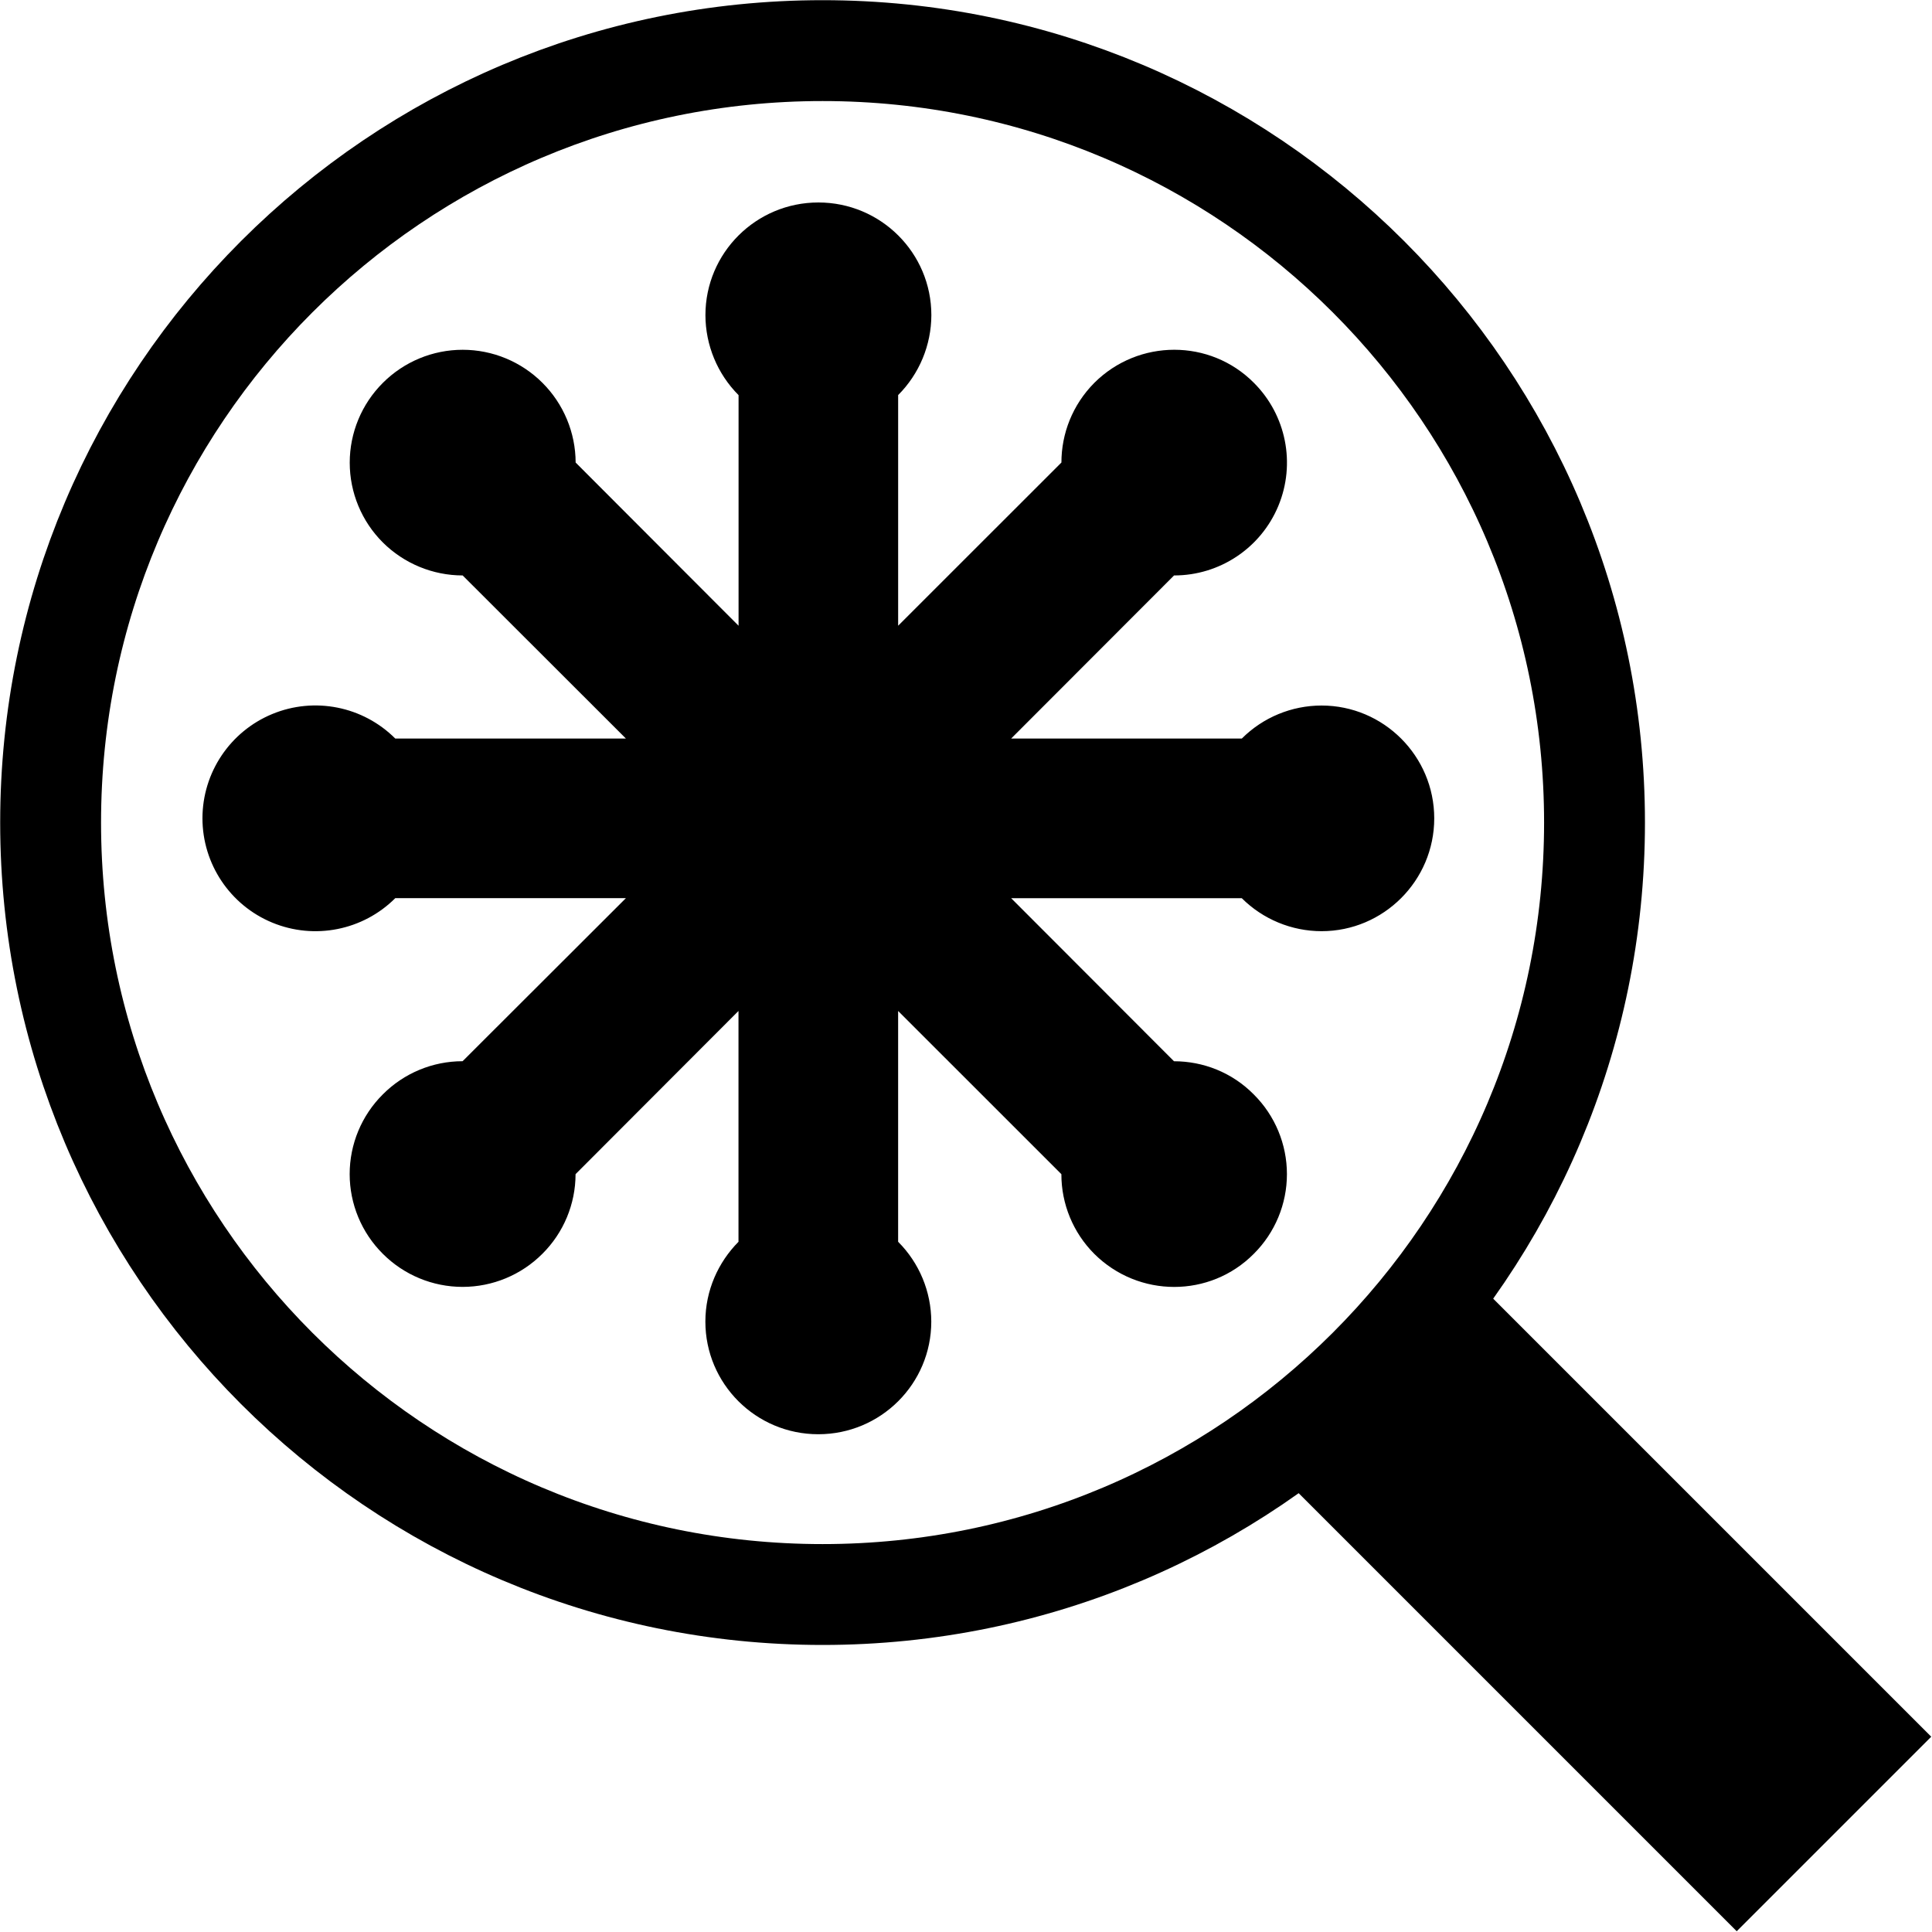
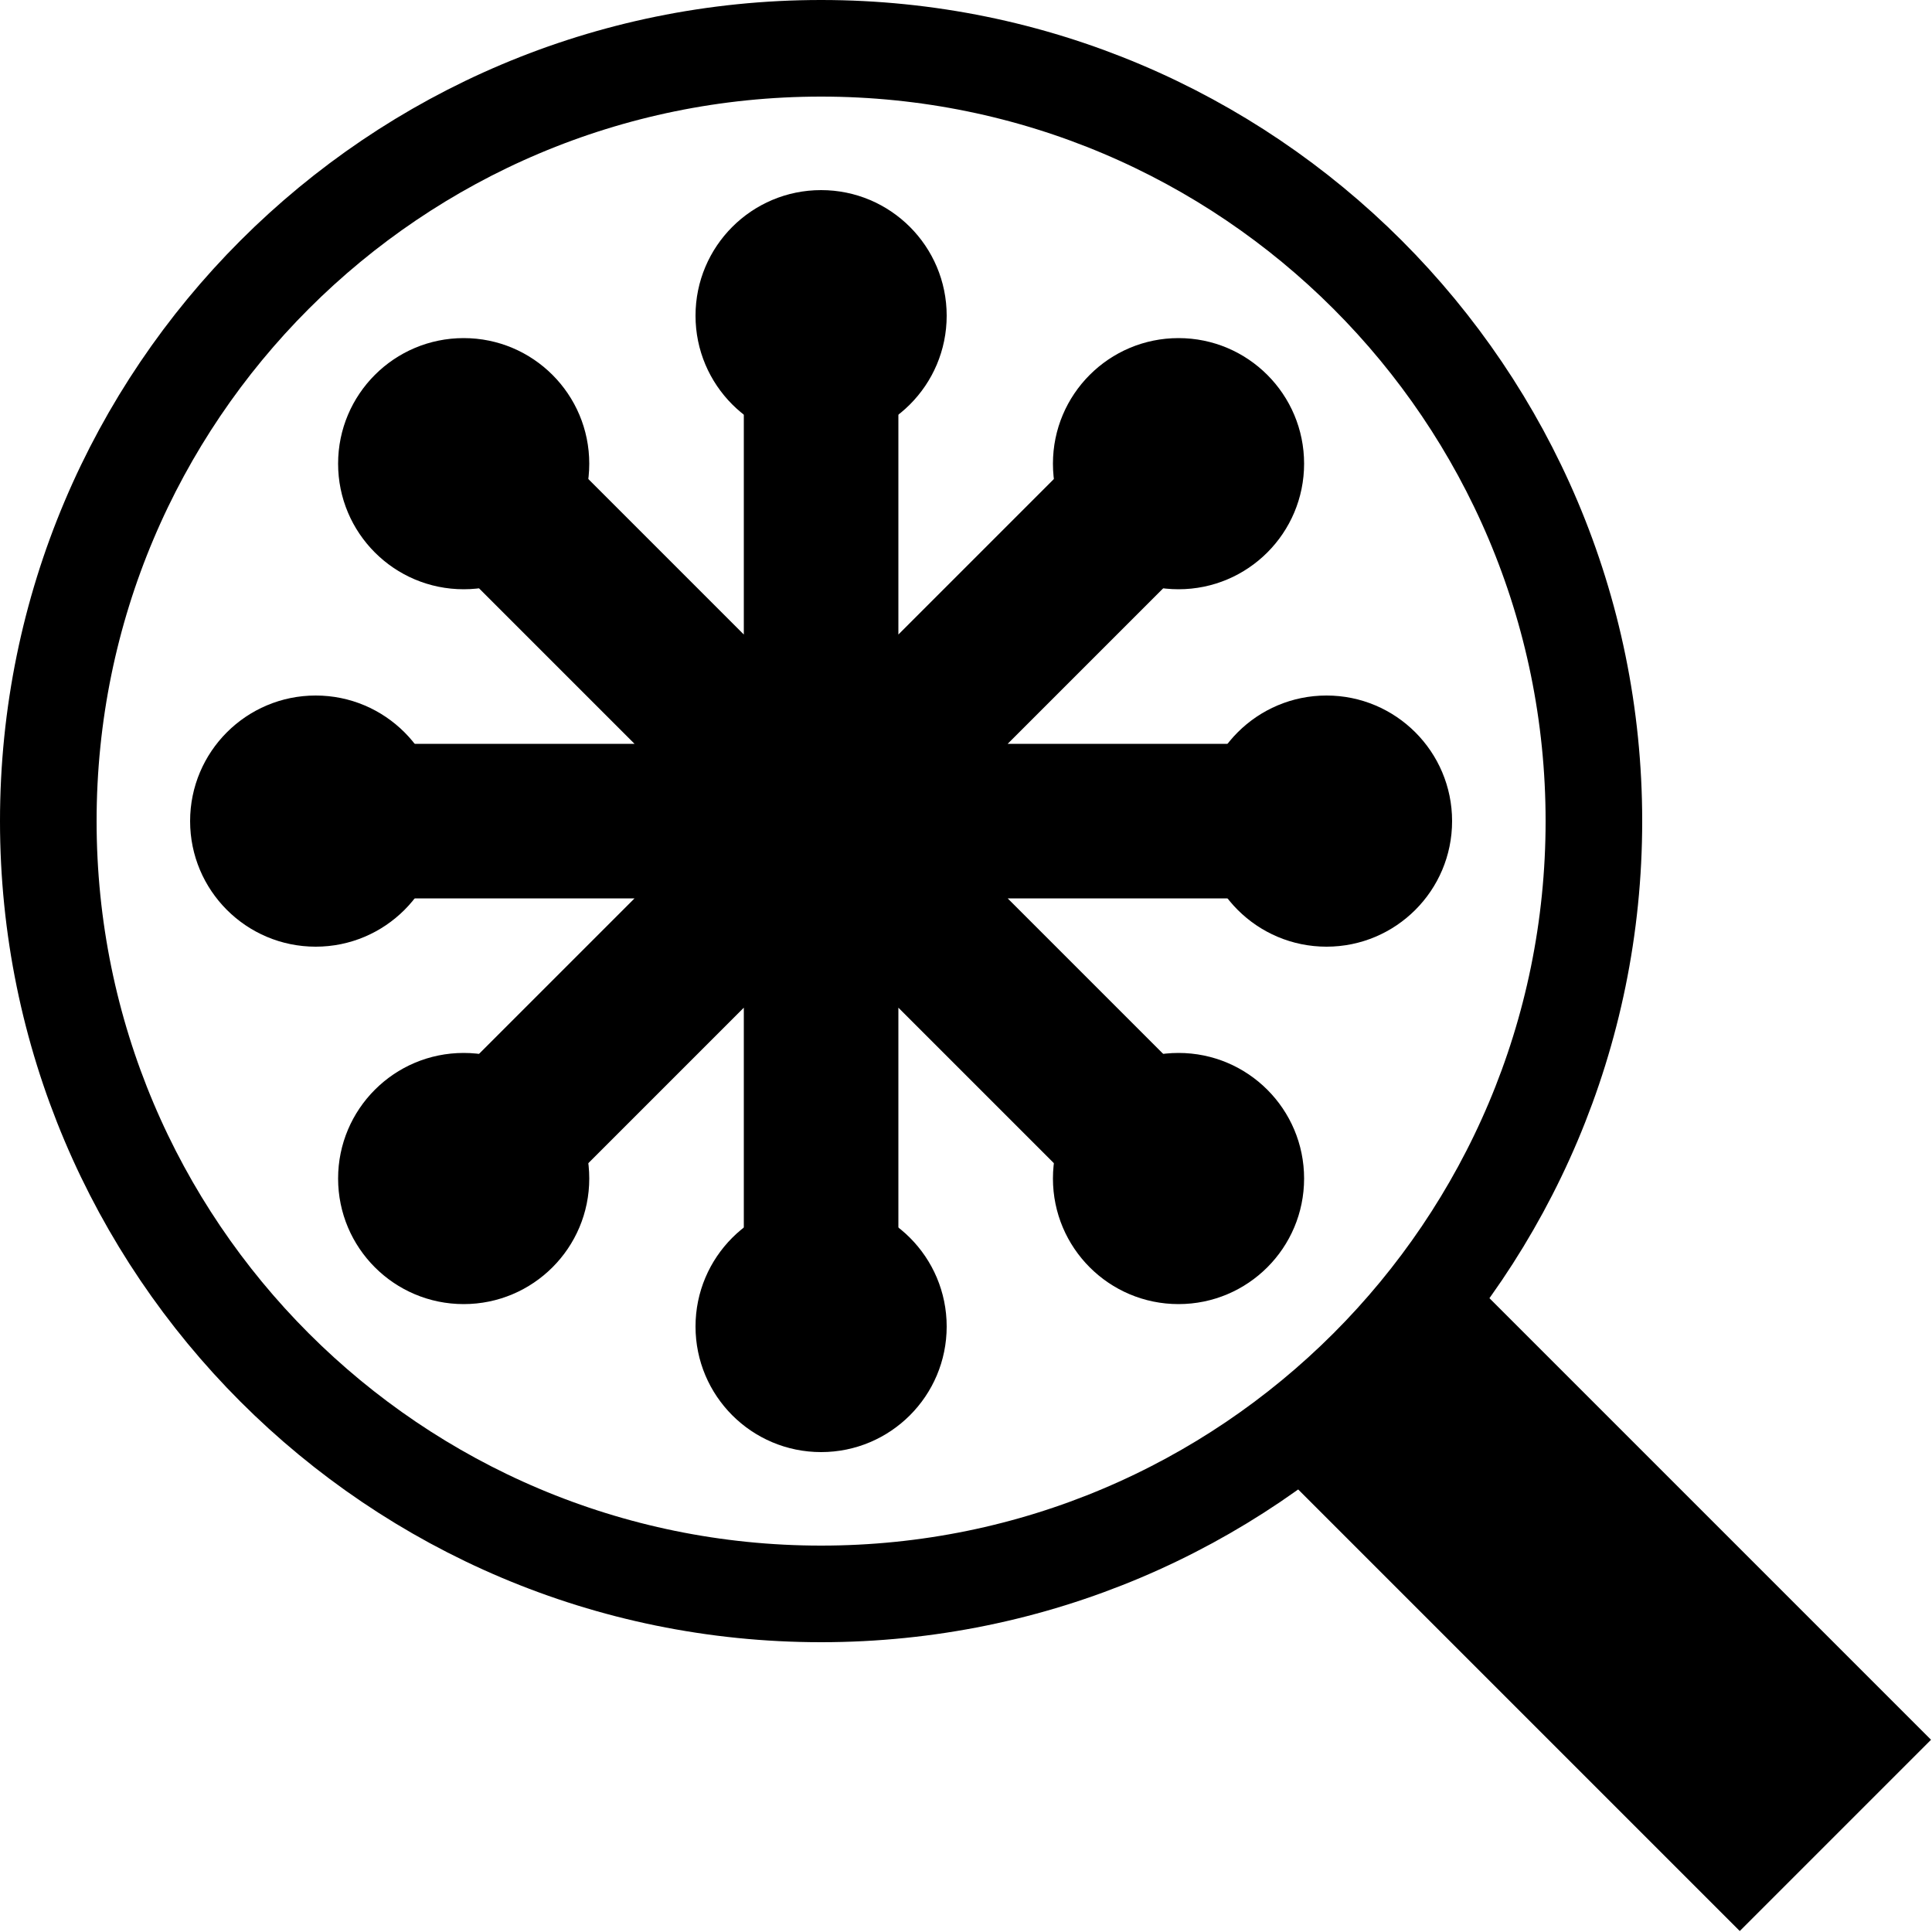
<svg xmlns="http://www.w3.org/2000/svg" width="100" height="100" viewBox="0 0 100 100">
-   <circle stroke="black" stroke-width="5.221" fill="none" cx="42.576" cy="42.576" r="39.956" />
-   <path stroke="black" stroke-width="14.24" stroke-linecap="square" d="M74.257 74.257l15.635 15.635" />
-   <path fill="black" d="M46.488 20.45v11.937l8.451-8.447c0-1.493.57-2.982 1.703-4.124 2.29-2.283 5.994-2.283 8.26 0a5.839 5.839 0 0 1-4.133 9.969l-8.433 8.443h11.939a5.84 5.84 0 0 1 4.129-1.71c3.213 0 5.832 2.62 5.832 5.84 0 3.218-2.619 5.84-5.832 5.84a5.858 5.858 0 0 1-4.13-1.708H52.337l8.428 8.44c1.503 0 3 .573 4.132 1.72a5.817 5.817 0 0 1 0 8.247c-2.266 2.286-5.965 2.286-8.26 0a5.823 5.823 0 0 1-1.7-4.122l-8.45-8.447v11.946a5.858 5.858 0 0 1 1.716 4.13c0 3.22-2.617 5.832-5.848 5.832-3.23 0-5.845-2.61-5.845-5.831 0-1.614.668-3.075 1.714-4.13V52.327l-8.433 8.447a5.82 5.82 0 0 1-1.717 4.122 5.835 5.835 0 0 1-8.26 0 5.818 5.818 0 0 1 0-8.25 5.823 5.823 0 0 1 4.13-1.718l8.452-8.439H20.459a5.848 5.848 0 0 1-9.98-4.133 5.846 5.846 0 0 1 9.98-4.129h11.938l-8.45-8.442a5.871 5.871 0 0 1-4.13-1.706 5.833 5.833 0 0 1 0-8.262 5.839 5.839 0 0 1 8.262 0 5.855 5.855 0 0 1 1.716 4.124l8.433 8.447V20.452a5.88 5.88 0 0 1-1.715-4.139c0-3.22 2.616-5.833 5.847-5.833 3.229 0 5.847 2.61 5.847 5.833a5.878 5.878 0 0 1-1.72 4.137z" />
+   <g stroke="#000">
+     <circle fill="none" stroke-width="5" cx="42.5" cy="42.5" r="40" />
+     <g fill="#000">
+       <circle cx="42.5" cy="16.34" r="6" />
+       <circle cx="61" cy="24" r="6" />
+       <circle cx="68.66" cy="42.5" r="6" />
+       <circle cx="61" cy="61" r="6" />
+       <circle cx="42.5" cy="68.66" r="6" />
+       <circle cx="24" cy="61" r="6" />
+       <circle cx="16.34" cy="42.5" r="6" />
+       <circle cx="24" cy="24" r="6" />
+       <path stroke-width="8" d="M42.5 68.663V17.751M16.337 42.5h50.912M24 24l36 36M24 61l36-36" />
+       <path stroke-width="14" d="M70 70l25 25" />
+     </g>
+   </g>
</svg>
